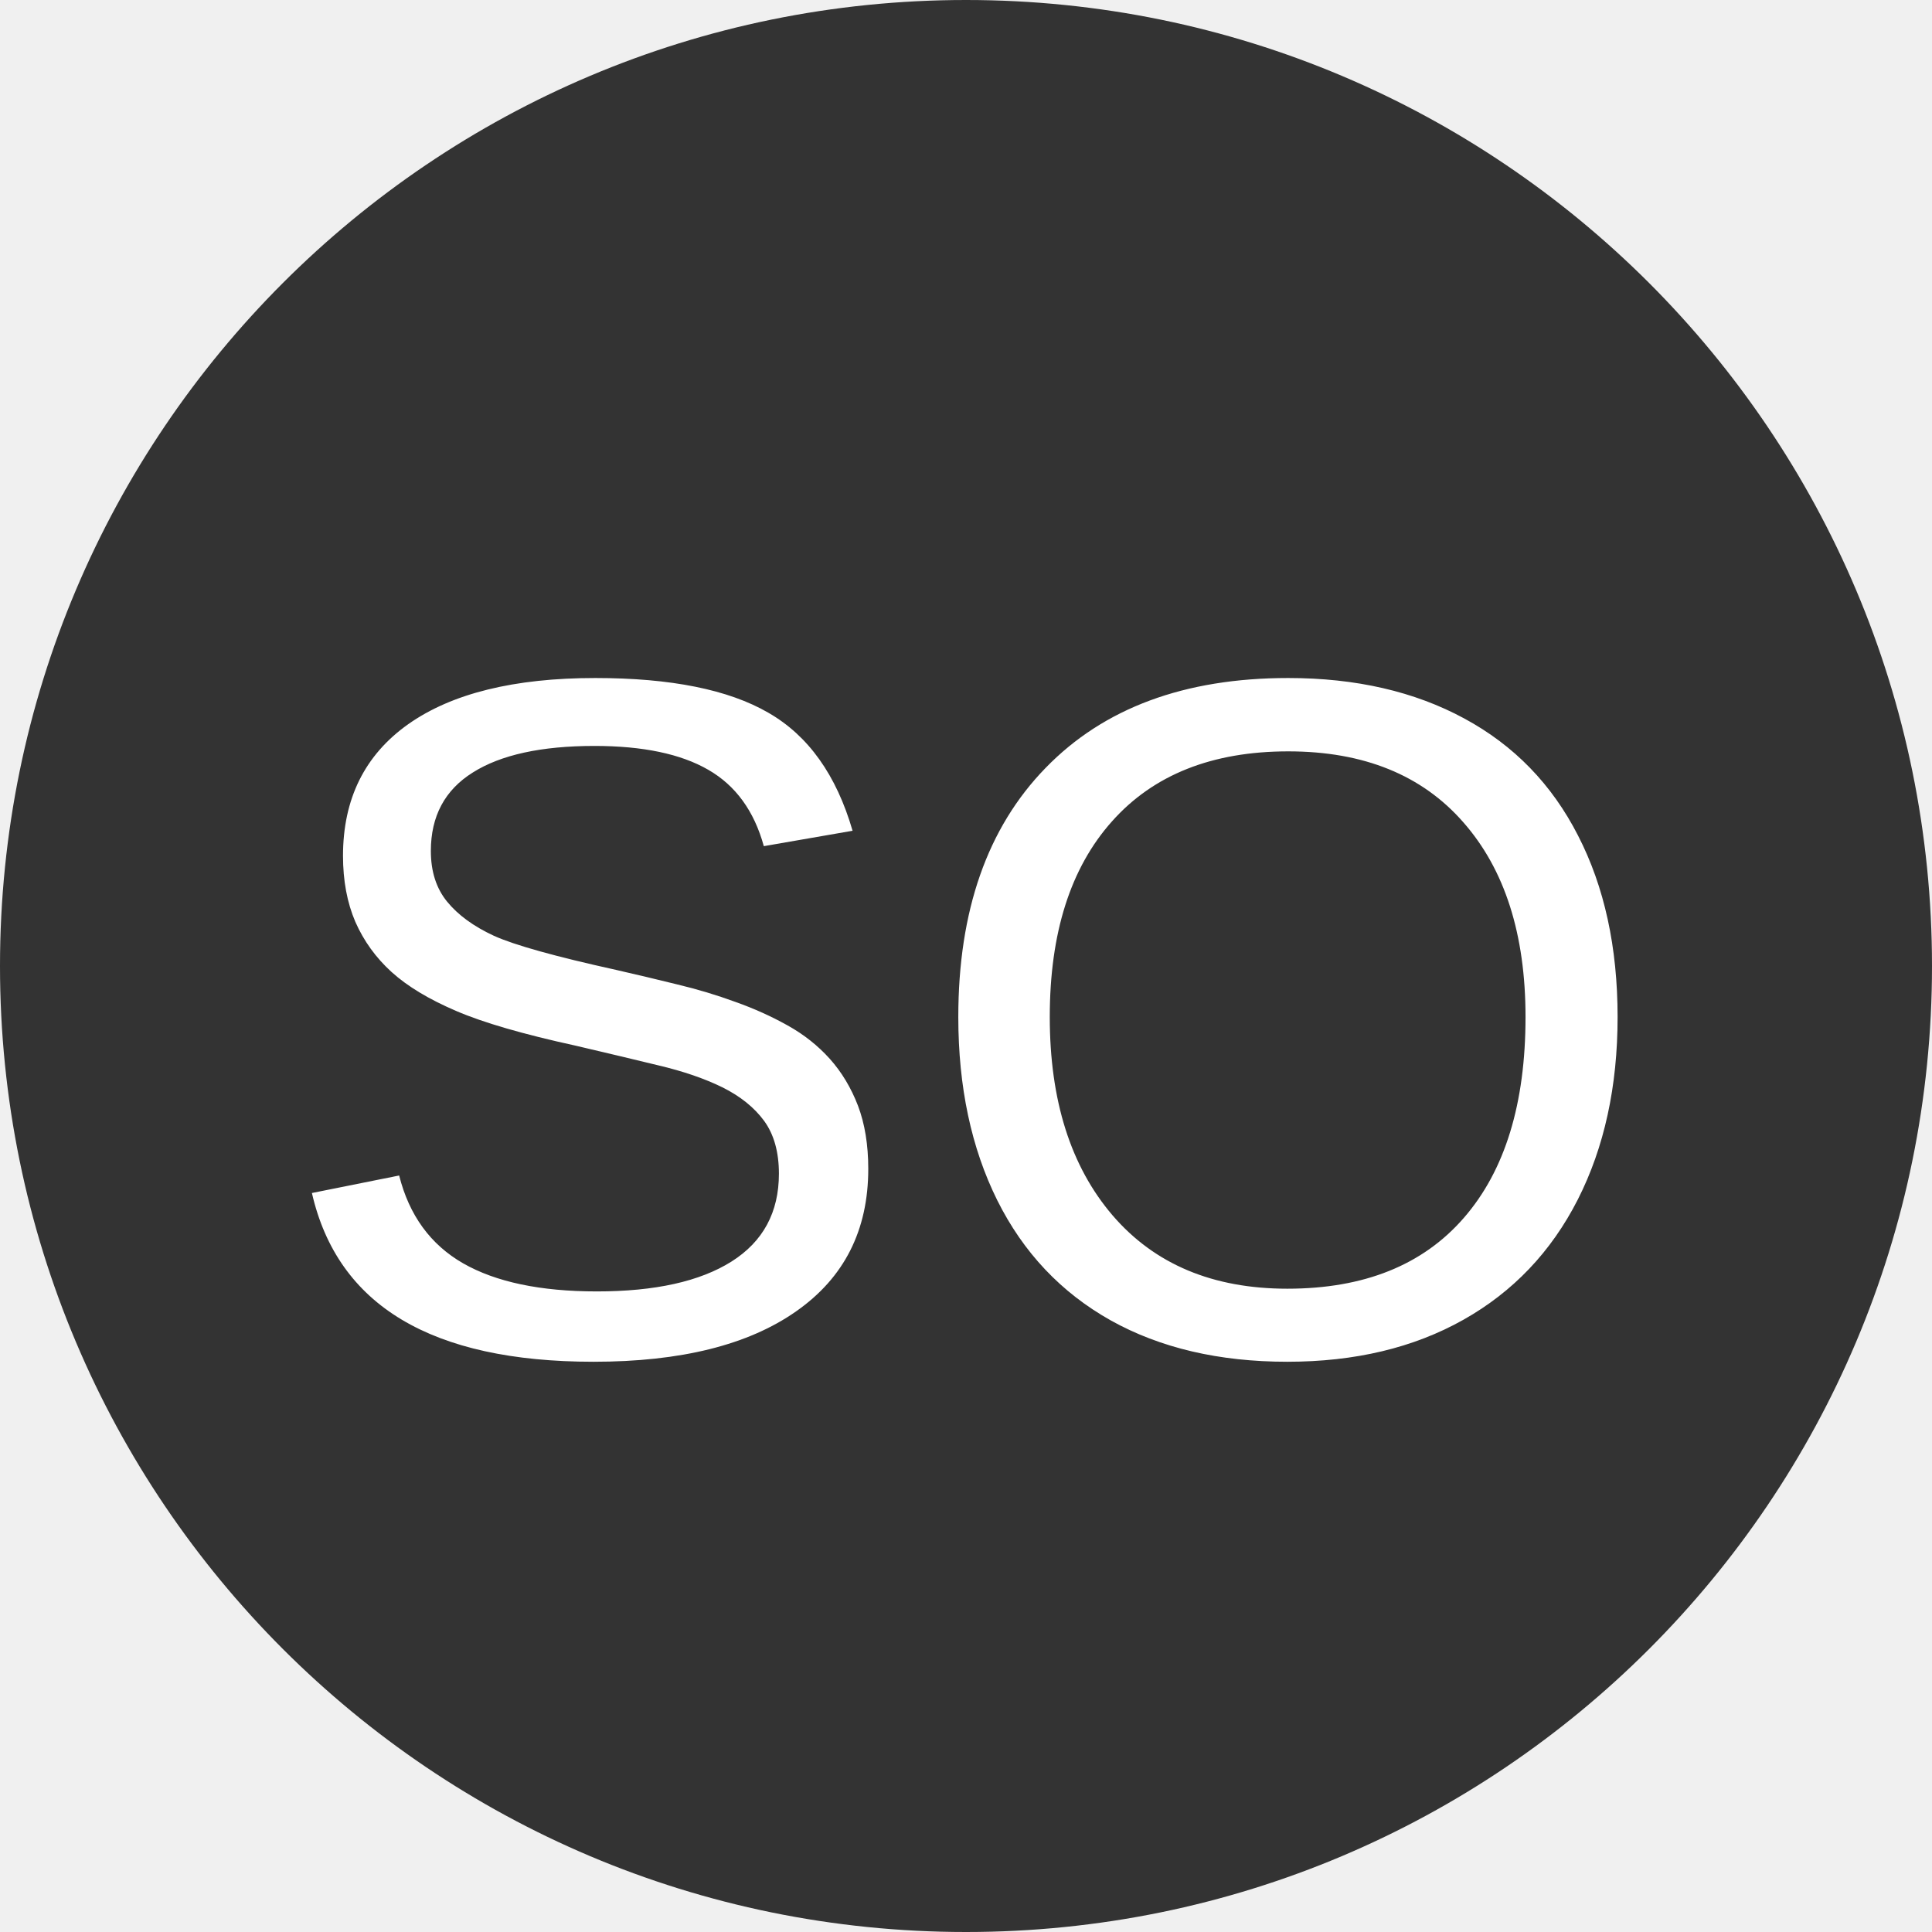
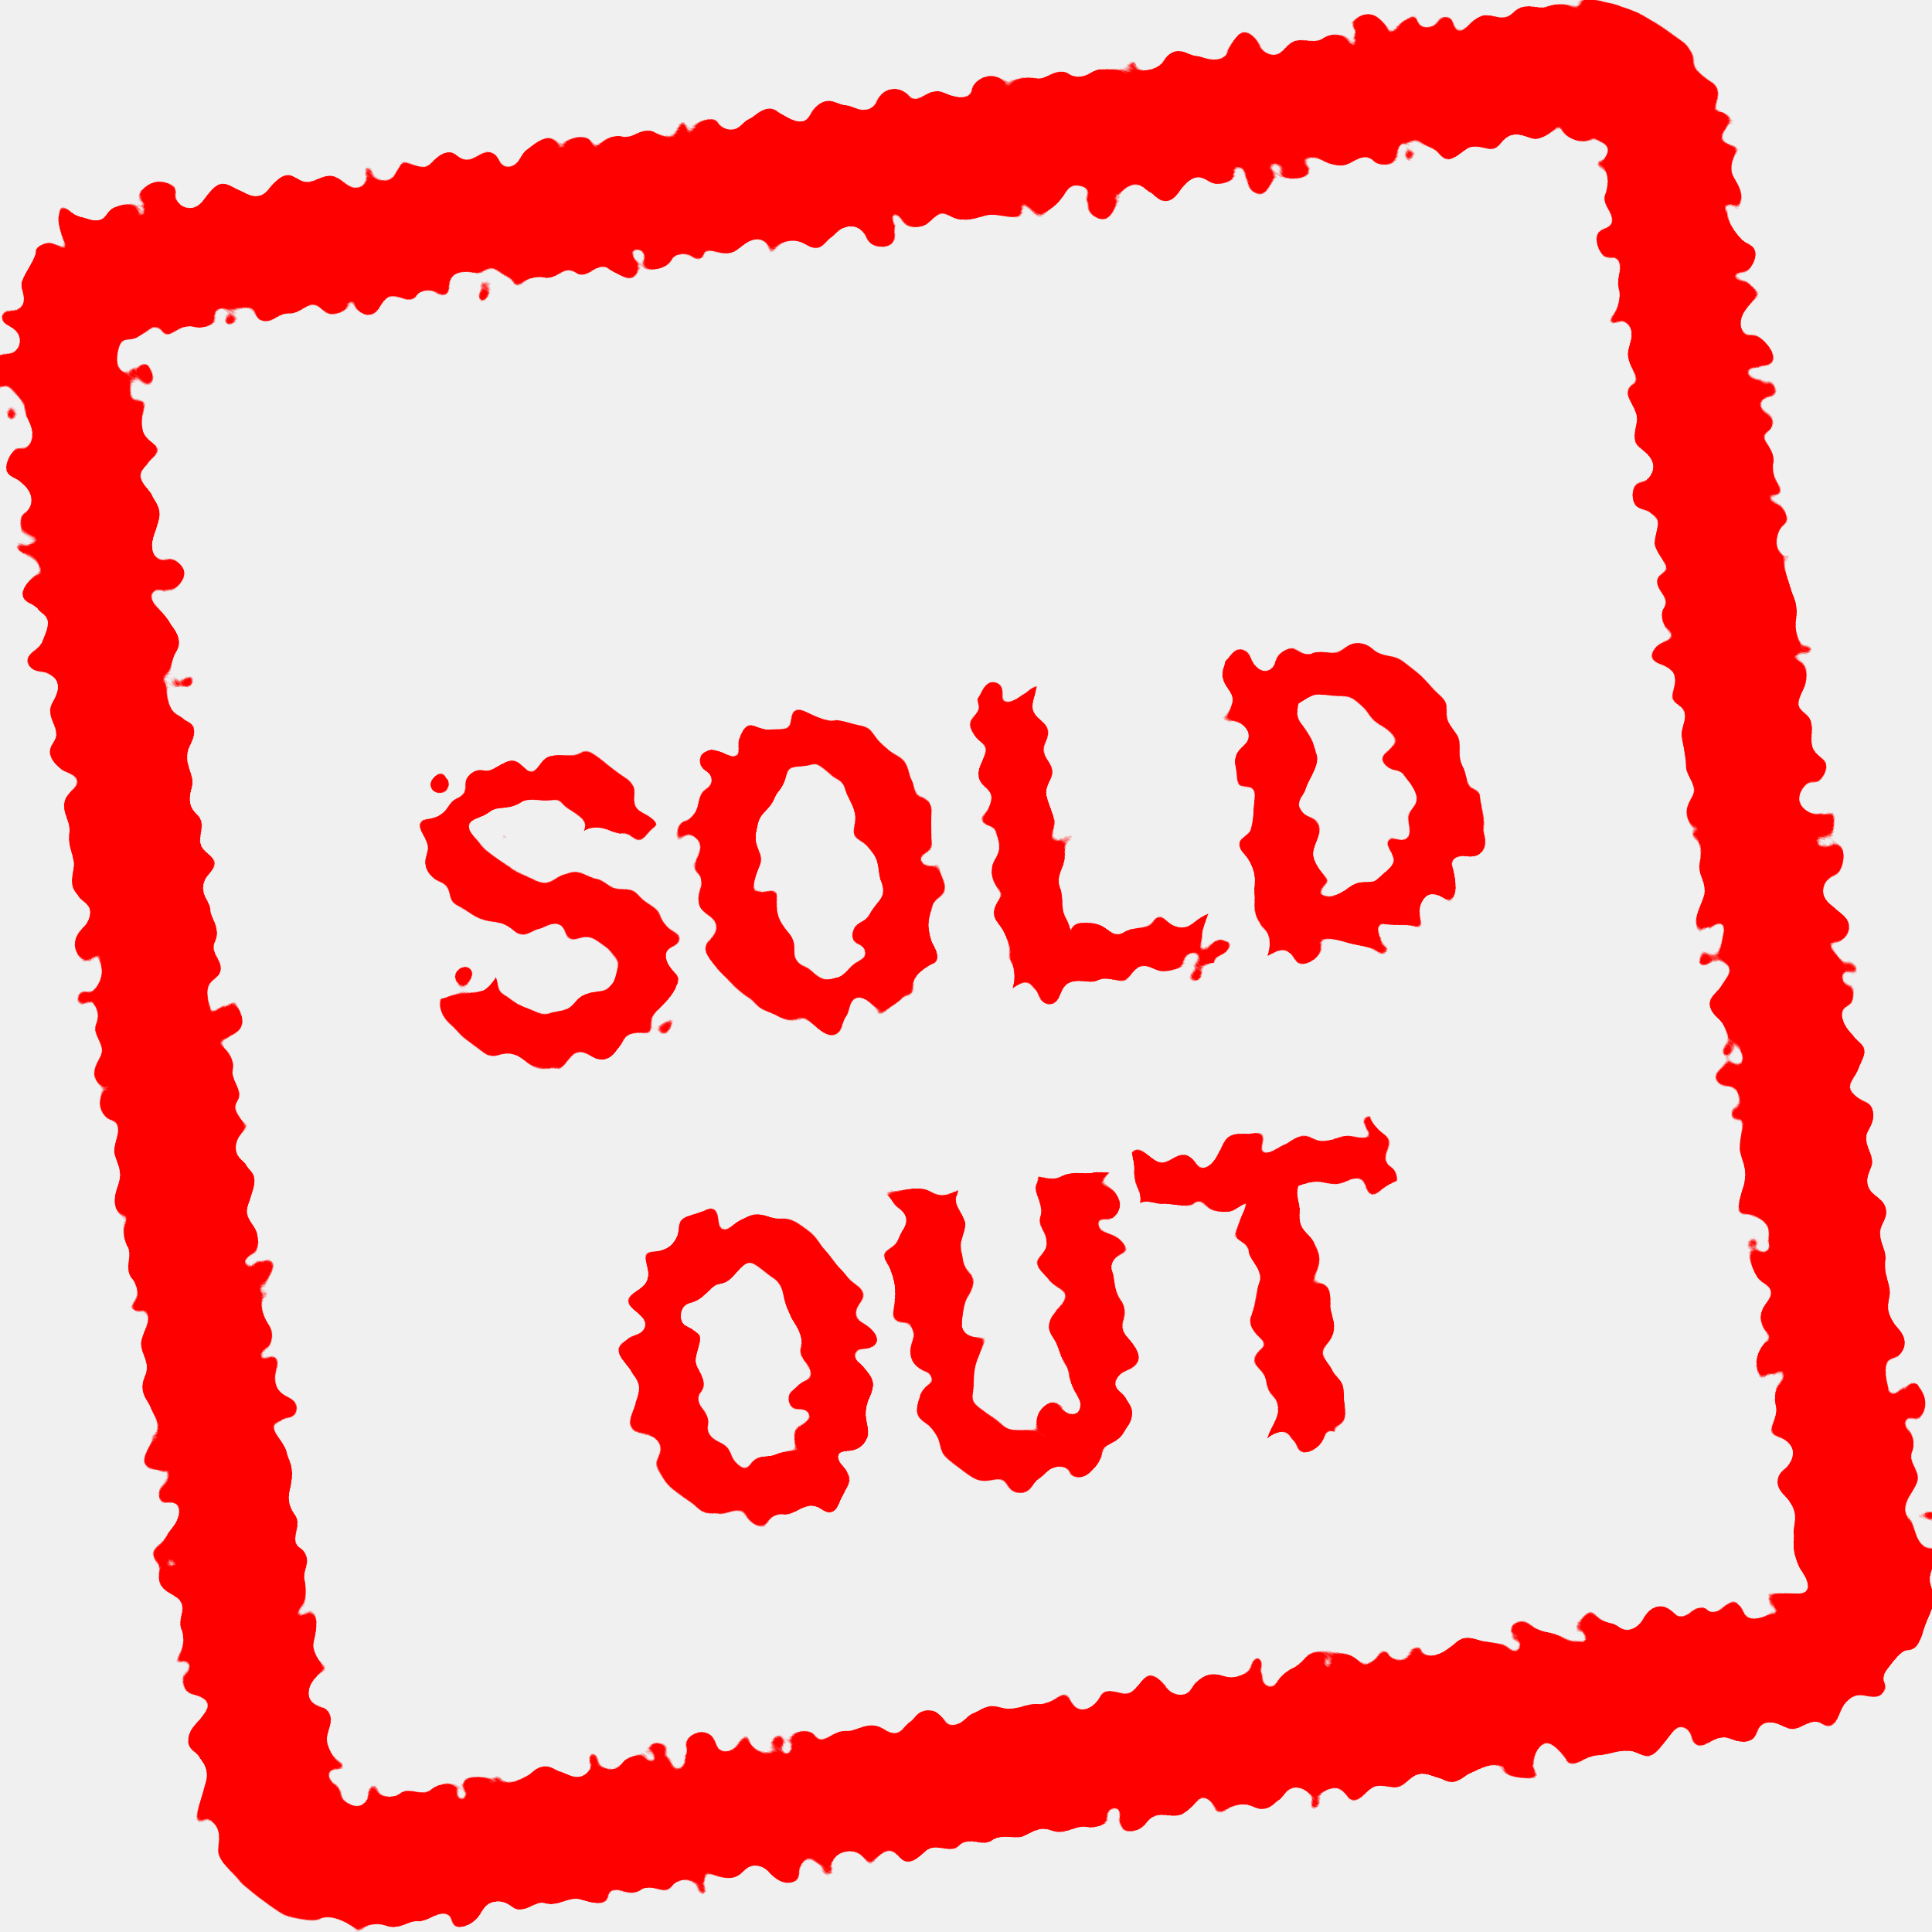
- <svg xmlns="http://www.w3.org/2000/svg" viewBox="0 0 100 100">
-   <circle cx="50" cy="50" r="50" fill="#333" />
-   <text x="50" y="55" font-size="50" font-family="Arial, sans-serif" fill="#fff" text-anchor="middle" dy=".3em">SO</text>
+ <svg xmlns="http://www.w3.org/2000/svg" width="120" height="120" viewBox="0 0 120 120">
+   <defs>
+     <filter id="distress">
+       <feTurbulence type="fractalNoise" baseFrequency="0.5" numOctaves="1" result="noise" />
+       <feDisplacementMap in="SourceGraphic" in2="noise" scale="4" />
+     </filter>
+   </defs>
+   <g transform="rotate(-8 60 60)">
+     <g filter="url(#distress)">
+       <rect x="10" y="10" width="100" height="100" stroke="red" stroke-width="8" fill="none" rx="5" />
+       <text x="60" y="62" font-family="'Courier New', monospace" font-size="28" font-weight="900" fill="red" text-anchor="middle">SOLD</text>
+       <text x="60" y="92" font-family="'Courier New', monospace" font-size="28" font-weight="900" fill="red" text-anchor="middle">OUT</text>
+     </g>
+   </g>
</svg>
